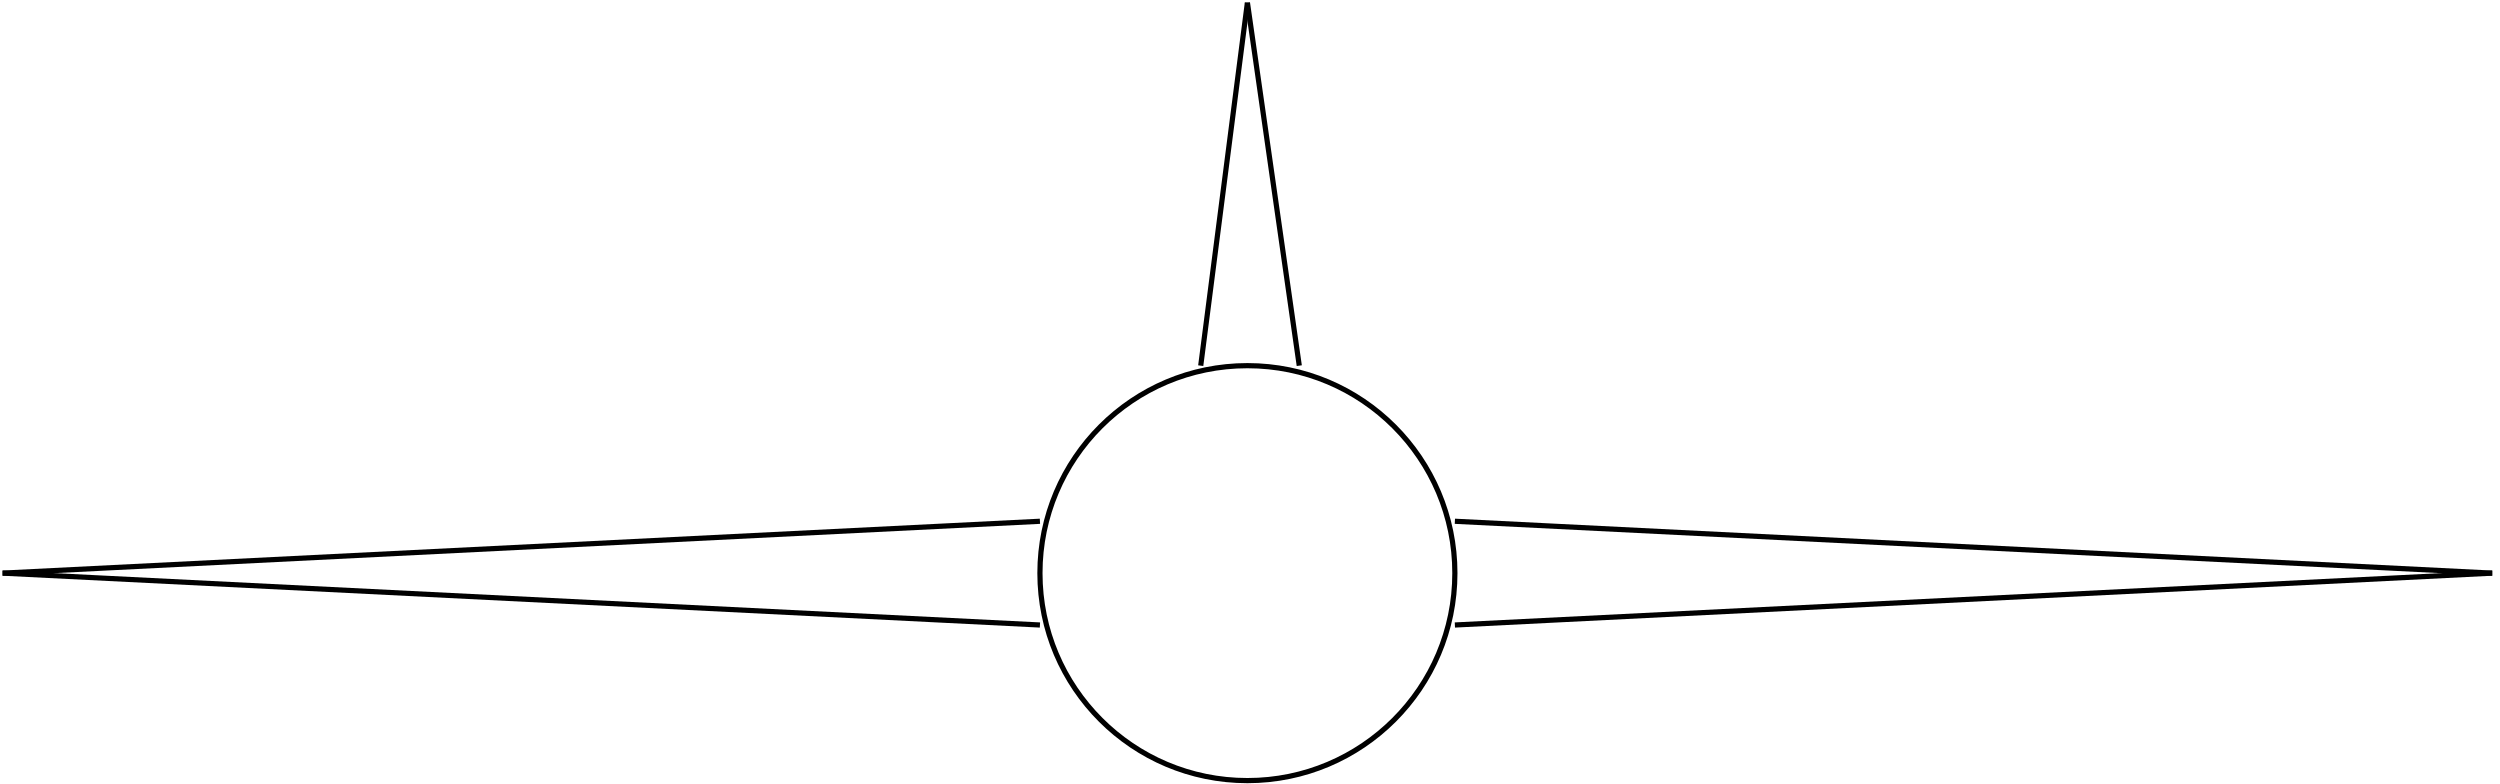
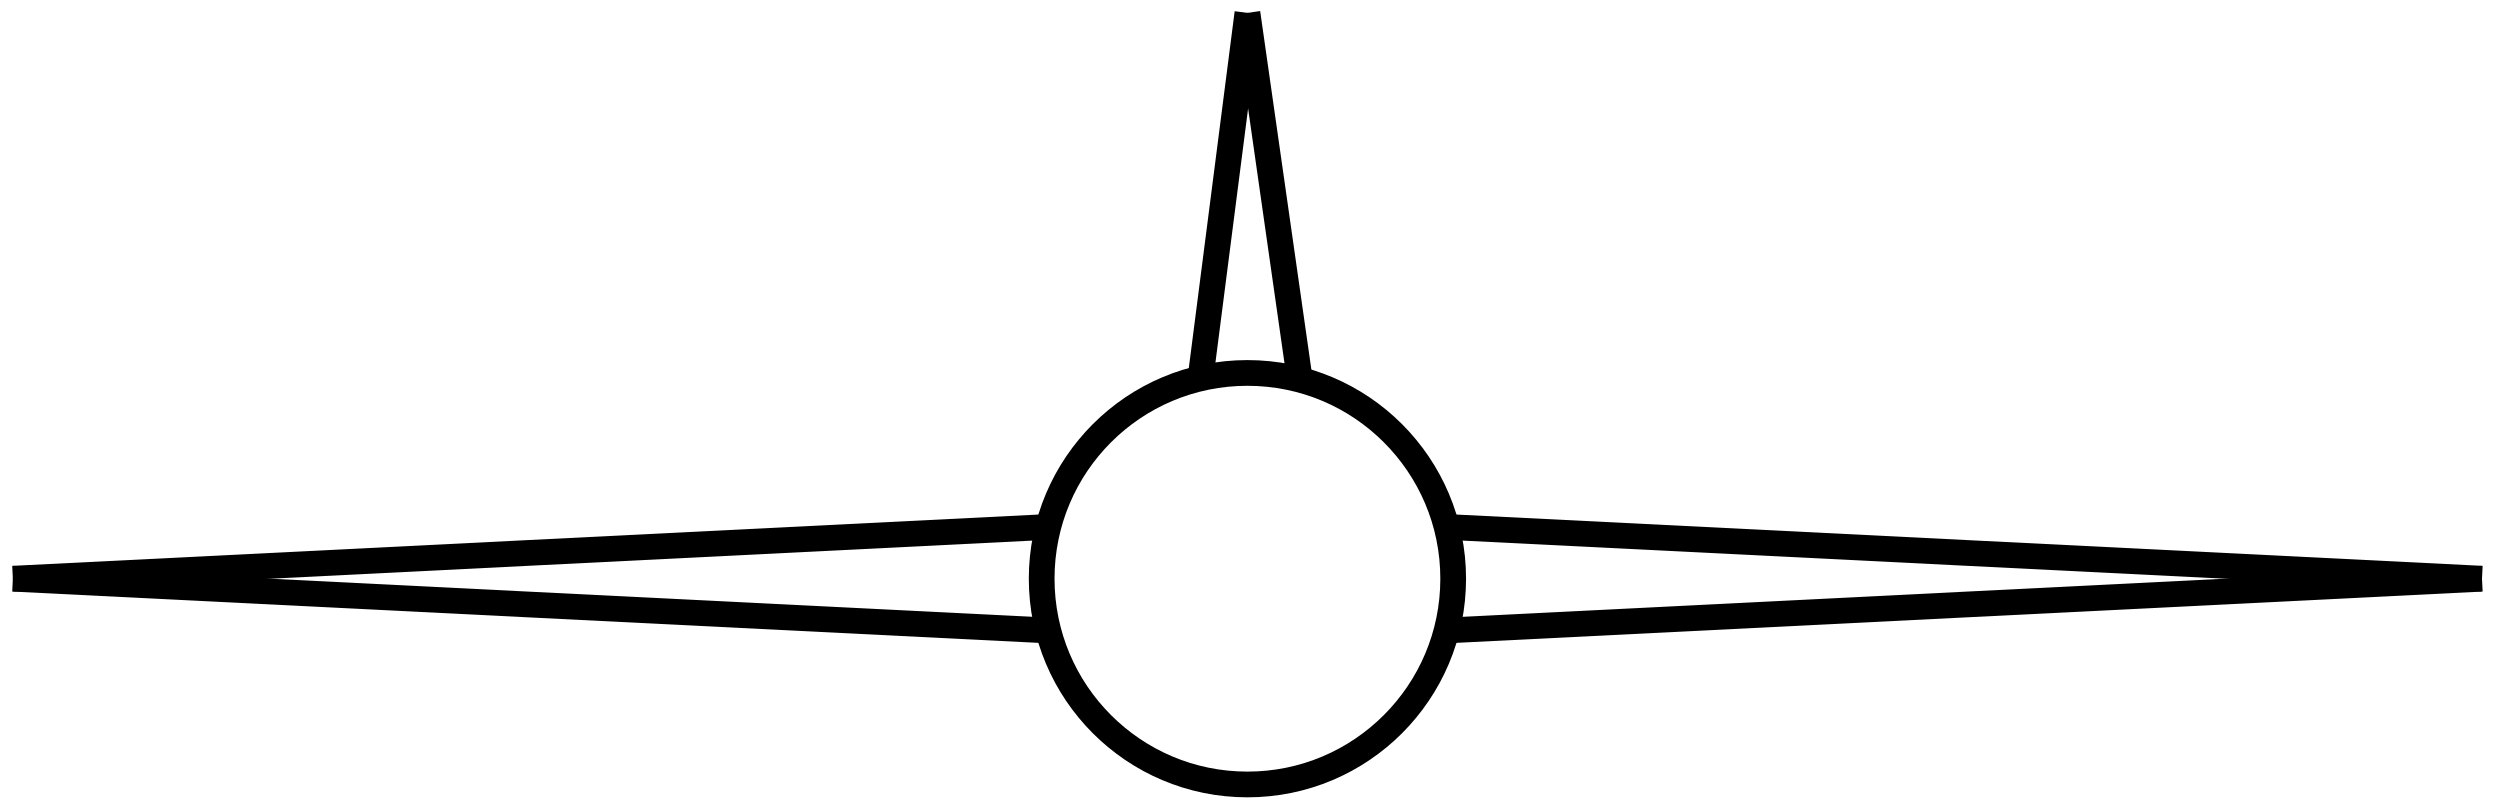
- <svg xmlns="http://www.w3.org/2000/svg" version="1.1" width="482px" height="151px" viewBox="-0.5 -0.5 482 151" content="&lt;mxfile host=&quot;app.diagrams.net&quot; agent=&quot;Mozilla/5.0 (Windows NT 10.0; Win64; x64) AppleWebKit/537.36 (KHTML, like Gecko) Chrome/128.0.0.0 Safari/537.36&quot; version=&quot;24.7.12&quot; scale=&quot;1&quot; border=&quot;0&quot;&gt;&#10;  &lt;diagram name=&quot;Page-1&quot; id=&quot;GxbSII2FSwpaYYKfp-OK&quot;&gt;&#10;    &lt;mxGraphModel dx=&quot;1434&quot; dy=&quot;772&quot; grid=&quot;1&quot; gridSize=&quot;10&quot; guides=&quot;1&quot; tooltips=&quot;1&quot; connect=&quot;1&quot; arrows=&quot;1&quot; fold=&quot;1&quot; page=&quot;1&quot; pageScale=&quot;1&quot; pageWidth=&quot;850&quot; pageHeight=&quot;1100&quot; math=&quot;0&quot; shadow=&quot;0&quot;&gt;&#10;      &lt;root&gt;&#10;        &lt;mxCell id=&quot;0&quot; /&gt;&#10;        &lt;mxCell id=&quot;1&quot; parent=&quot;0&quot; /&gt;&#10;        &lt;mxCell id=&quot;uknnHFEIp9Pt0xRc0UHt-1&quot; value=&quot;&quot; style=&quot;ellipse;whiteSpace=wrap;html=1;aspect=fixed;&quot; vertex=&quot;1&quot; parent=&quot;1&quot;&gt;&#10;          &lt;mxGeometry x=&quot;360&quot; y=&quot;240&quot; width=&quot;80&quot; height=&quot;80&quot; as=&quot;geometry&quot; /&gt;&#10;        &lt;/mxCell&gt;&#10;        &lt;mxCell id=&quot;uknnHFEIp9Pt0xRc0UHt-4&quot; value=&quot;&quot; style=&quot;endArrow=none;html=1;rounded=0;&quot; edge=&quot;1&quot; parent=&quot;1&quot;&gt;&#10;          &lt;mxGeometry width=&quot;50&quot; height=&quot;50&quot; relative=&quot;1&quot; as=&quot;geometry&quot;&gt;&#10;            &lt;mxPoint x=&quot;400&quot; y=&quot;170&quot; as=&quot;sourcePoint&quot; /&gt;&#10;            &lt;mxPoint x=&quot;391&quot; y=&quot;240&quot; as=&quot;targetPoint&quot; /&gt;&#10;          &lt;/mxGeometry&gt;&#10;        &lt;/mxCell&gt;&#10;        &lt;mxCell id=&quot;uknnHFEIp9Pt0xRc0UHt-6&quot; value=&quot;&quot; style=&quot;endArrow=none;html=1;rounded=0;&quot; edge=&quot;1&quot; parent=&quot;1&quot;&gt;&#10;          &lt;mxGeometry width=&quot;50&quot; height=&quot;50&quot; relative=&quot;1&quot; as=&quot;geometry&quot;&gt;&#10;            &lt;mxPoint x=&quot;440&quot; y=&quot;270&quot; as=&quot;sourcePoint&quot; /&gt;&#10;            &lt;mxPoint x=&quot;640&quot; y=&quot;280&quot; as=&quot;targetPoint&quot; /&gt;&#10;          &lt;/mxGeometry&gt;&#10;        &lt;/mxCell&gt;&#10;        &lt;mxCell id=&quot;uknnHFEIp9Pt0xRc0UHt-8&quot; value=&quot;&quot; style=&quot;endArrow=none;html=1;rounded=0;&quot; edge=&quot;1&quot; parent=&quot;1&quot;&gt;&#10;          &lt;mxGeometry width=&quot;50&quot; height=&quot;50&quot; relative=&quot;1&quot; as=&quot;geometry&quot;&gt;&#10;            &lt;mxPoint x=&quot;440&quot; y=&quot;290&quot; as=&quot;sourcePoint&quot; /&gt;&#10;            &lt;mxPoint x=&quot;640&quot; y=&quot;280&quot; as=&quot;targetPoint&quot; /&gt;&#10;          &lt;/mxGeometry&gt;&#10;        &lt;/mxCell&gt;&#10;        &lt;mxCell id=&quot;uknnHFEIp9Pt0xRc0UHt-11&quot; value=&quot;&quot; style=&quot;group;rotation=-180;&quot; vertex=&quot;1&quot; connectable=&quot;0&quot; parent=&quot;1&quot;&gt;&#10;          &lt;mxGeometry x=&quot;160&quot; y=&quot;270&quot; width=&quot;200&quot; height=&quot;20&quot; as=&quot;geometry&quot; /&gt;&#10;        &lt;/mxCell&gt;&#10;        &lt;mxCell id=&quot;uknnHFEIp9Pt0xRc0UHt-9&quot; value=&quot;&quot; style=&quot;endArrow=none;html=1;rounded=0;&quot; edge=&quot;1&quot; parent=&quot;uknnHFEIp9Pt0xRc0UHt-11&quot;&gt;&#10;          &lt;mxGeometry width=&quot;50&quot; height=&quot;50&quot; relative=&quot;1&quot; as=&quot;geometry&quot;&gt;&#10;            &lt;mxPoint x=&quot;200&quot; y=&quot;20&quot; as=&quot;sourcePoint&quot; /&gt;&#10;            &lt;mxPoint y=&quot;10&quot; as=&quot;targetPoint&quot; /&gt;&#10;          &lt;/mxGeometry&gt;&#10;        &lt;/mxCell&gt;&#10;        &lt;mxCell id=&quot;uknnHFEIp9Pt0xRc0UHt-10&quot; value=&quot;&quot; style=&quot;endArrow=none;html=1;rounded=0;&quot; edge=&quot;1&quot; parent=&quot;uknnHFEIp9Pt0xRc0UHt-11&quot;&gt;&#10;          &lt;mxGeometry width=&quot;50&quot; height=&quot;50&quot; relative=&quot;1&quot; as=&quot;geometry&quot;&gt;&#10;            &lt;mxPoint x=&quot;200&quot; as=&quot;sourcePoint&quot; /&gt;&#10;            &lt;mxPoint y=&quot;10&quot; as=&quot;targetPoint&quot; /&gt;&#10;          &lt;/mxGeometry&gt;&#10;        &lt;/mxCell&gt;&#10;        &lt;mxCell id=&quot;uknnHFEIp9Pt0xRc0UHt-12&quot; value=&quot;&quot; style=&quot;endArrow=none;html=1;rounded=0;&quot; edge=&quot;1&quot; parent=&quot;1&quot;&gt;&#10;          &lt;mxGeometry width=&quot;50&quot; height=&quot;50&quot; relative=&quot;1&quot; as=&quot;geometry&quot;&gt;&#10;            &lt;mxPoint x=&quot;400&quot; y=&quot;170&quot; as=&quot;sourcePoint&quot; /&gt;&#10;            &lt;mxPoint x=&quot;410&quot; y=&quot;240&quot; as=&quot;targetPoint&quot; /&gt;&#10;          &lt;/mxGeometry&gt;&#10;        &lt;/mxCell&gt;&#10;      &lt;/root&gt;&#10;    &lt;/mxGraphModel&gt;&#10;  &lt;/diagram&gt;&#10;&lt;/mxfile&gt;&#10;">
+ <svg xmlns="http://www.w3.org/2000/svg" version="1.1" width="486px" height="155px" viewBox="-0.5 -0.5 486 155" content="&lt;mxfile host=&quot;app.diagrams.net&quot; agent=&quot;Mozilla/5.0 (Windows NT 10.0; Win64; x64) AppleWebKit/537.36 (KHTML, like Gecko) Chrome/128.0.0.0 Safari/537.36&quot; scale=&quot;1&quot; border=&quot;0&quot; version=&quot;24.7.13&quot;&gt;&#10;  &lt;diagram name=&quot;Page-1&quot; id=&quot;GxbSII2FSwpaYYKfp-OK&quot;&gt;&#10;    &lt;mxGraphModel dx=&quot;1050&quot; dy=&quot;557&quot; grid=&quot;1&quot; gridSize=&quot;10&quot; guides=&quot;1&quot; tooltips=&quot;1&quot; connect=&quot;1&quot; arrows=&quot;1&quot; fold=&quot;1&quot; page=&quot;1&quot; pageScale=&quot;1&quot; pageWidth=&quot;850&quot; pageHeight=&quot;1100&quot; math=&quot;0&quot; shadow=&quot;0&quot;&gt;&#10;      &lt;root&gt;&#10;        &lt;mxCell id=&quot;0&quot; /&gt;&#10;        &lt;mxCell id=&quot;1&quot; parent=&quot;0&quot; /&gt;&#10;        &lt;mxCell id=&quot;uknnHFEIp9Pt0xRc0UHt-1&quot; value=&quot;&quot; style=&quot;ellipse;whiteSpace=wrap;html=1;aspect=fixed;strokeWidth=5;&quot; parent=&quot;1&quot; vertex=&quot;1&quot;&gt;&#10;          &lt;mxGeometry x=&quot;360&quot; y=&quot;240&quot; width=&quot;80&quot; height=&quot;80&quot; as=&quot;geometry&quot; /&gt;&#10;        &lt;/mxCell&gt;&#10;        &lt;mxCell id=&quot;uknnHFEIp9Pt0xRc0UHt-4&quot; value=&quot;&quot; style=&quot;endArrow=none;html=1;rounded=0;strokeWidth=5;&quot; parent=&quot;1&quot; edge=&quot;1&quot;&gt;&#10;          &lt;mxGeometry width=&quot;50&quot; height=&quot;50&quot; relative=&quot;1&quot; as=&quot;geometry&quot;&gt;&#10;            &lt;mxPoint x=&quot;400&quot; y=&quot;170&quot; as=&quot;sourcePoint&quot; /&gt;&#10;            &lt;mxPoint x=&quot;391&quot; y=&quot;240&quot; as=&quot;targetPoint&quot; /&gt;&#10;          &lt;/mxGeometry&gt;&#10;        &lt;/mxCell&gt;&#10;        &lt;mxCell id=&quot;uknnHFEIp9Pt0xRc0UHt-6&quot; value=&quot;&quot; style=&quot;endArrow=none;html=1;rounded=0;strokeWidth=5;&quot; parent=&quot;1&quot; edge=&quot;1&quot;&gt;&#10;          &lt;mxGeometry width=&quot;50&quot; height=&quot;50&quot; relative=&quot;1&quot; as=&quot;geometry&quot;&gt;&#10;            &lt;mxPoint x=&quot;440&quot; y=&quot;270&quot; as=&quot;sourcePoint&quot; /&gt;&#10;            &lt;mxPoint x=&quot;640&quot; y=&quot;280&quot; as=&quot;targetPoint&quot; /&gt;&#10;          &lt;/mxGeometry&gt;&#10;        &lt;/mxCell&gt;&#10;        &lt;mxCell id=&quot;uknnHFEIp9Pt0xRc0UHt-8&quot; value=&quot;&quot; style=&quot;endArrow=none;html=1;rounded=0;strokeWidth=5;&quot; parent=&quot;1&quot; edge=&quot;1&quot;&gt;&#10;          &lt;mxGeometry width=&quot;50&quot; height=&quot;50&quot; relative=&quot;1&quot; as=&quot;geometry&quot;&gt;&#10;            &lt;mxPoint x=&quot;440&quot; y=&quot;290&quot; as=&quot;sourcePoint&quot; /&gt;&#10;            &lt;mxPoint x=&quot;640&quot; y=&quot;280&quot; as=&quot;targetPoint&quot; /&gt;&#10;          &lt;/mxGeometry&gt;&#10;        &lt;/mxCell&gt;&#10;        &lt;mxCell id=&quot;uknnHFEIp9Pt0xRc0UHt-11&quot; value=&quot;&quot; style=&quot;group;rotation=-180;strokeWidth=5;&quot; parent=&quot;1&quot; vertex=&quot;1&quot; connectable=&quot;0&quot;&gt;&#10;          &lt;mxGeometry x=&quot;160&quot; y=&quot;270&quot; width=&quot;200&quot; height=&quot;20&quot; as=&quot;geometry&quot; /&gt;&#10;        &lt;/mxCell&gt;&#10;        &lt;mxCell id=&quot;uknnHFEIp9Pt0xRc0UHt-9&quot; value=&quot;&quot; style=&quot;endArrow=none;html=1;rounded=0;strokeWidth=5;&quot; parent=&quot;uknnHFEIp9Pt0xRc0UHt-11&quot; edge=&quot;1&quot;&gt;&#10;          &lt;mxGeometry width=&quot;50&quot; height=&quot;50&quot; relative=&quot;1&quot; as=&quot;geometry&quot;&gt;&#10;            &lt;mxPoint x=&quot;200&quot; y=&quot;20&quot; as=&quot;sourcePoint&quot; /&gt;&#10;            &lt;mxPoint y=&quot;10&quot; as=&quot;targetPoint&quot; /&gt;&#10;          &lt;/mxGeometry&gt;&#10;        &lt;/mxCell&gt;&#10;        &lt;mxCell id=&quot;uknnHFEIp9Pt0xRc0UHt-10&quot; value=&quot;&quot; style=&quot;endArrow=none;html=1;rounded=0;strokeWidth=5;&quot; parent=&quot;uknnHFEIp9Pt0xRc0UHt-11&quot; edge=&quot;1&quot;&gt;&#10;          &lt;mxGeometry width=&quot;50&quot; height=&quot;50&quot; relative=&quot;1&quot; as=&quot;geometry&quot;&gt;&#10;            &lt;mxPoint x=&quot;200&quot; as=&quot;sourcePoint&quot; /&gt;&#10;            &lt;mxPoint y=&quot;10&quot; as=&quot;targetPoint&quot; /&gt;&#10;          &lt;/mxGeometry&gt;&#10;        &lt;/mxCell&gt;&#10;        &lt;mxCell id=&quot;uknnHFEIp9Pt0xRc0UHt-12&quot; value=&quot;&quot; style=&quot;endArrow=none;html=1;rounded=0;strokeWidth=5;&quot; parent=&quot;1&quot; edge=&quot;1&quot;&gt;&#10;          &lt;mxGeometry width=&quot;50&quot; height=&quot;50&quot; relative=&quot;1&quot; as=&quot;geometry&quot;&gt;&#10;            &lt;mxPoint x=&quot;400&quot; y=&quot;170&quot; as=&quot;sourcePoint&quot; /&gt;&#10;            &lt;mxPoint x=&quot;410&quot; y=&quot;240&quot; as=&quot;targetPoint&quot; /&gt;&#10;          &lt;/mxGeometry&gt;&#10;        &lt;/mxCell&gt;&#10;      &lt;/root&gt;&#10;    &lt;/mxGraphModel&gt;&#10;  &lt;/diagram&gt;&#10;&lt;/mxfile&gt;&#10;">
  <defs />
  <g>
    <g data-cell-id="0">
      <g data-cell-id="1">
        <g data-cell-id="uknnHFEIp9Pt0xRc0UHt-1">
          <g>
-             <ellipse cx="240" cy="110" rx="40" ry="40" fill="rgb(255, 255, 255)" stroke="rgb(0, 0, 0)" pointer-events="all" />
+             <ellipse cx="242" cy="112" rx="40" ry="40" fill="rgb(255, 255, 255)" stroke="rgb(0, 0, 0)" stroke-width="5" pointer-events="all" />
          </g>
        </g>
        <g data-cell-id="uknnHFEIp9Pt0xRc0UHt-4">
          <g>
-             <path d="M 240 0 L 231 70" fill="none" stroke="rgb(0, 0, 0)" stroke-miterlimit="10" pointer-events="stroke" />
+             <path d="M 242 2 L 233 72" fill="none" stroke="rgb(0, 0, 0)" stroke-width="5" stroke-miterlimit="10" pointer-events="stroke" />
          </g>
        </g>
        <g data-cell-id="uknnHFEIp9Pt0xRc0UHt-6">
          <g>
-             <path d="M 280 100 L 480 110" fill="none" stroke="rgb(0, 0, 0)" stroke-miterlimit="10" pointer-events="stroke" />
+             <path d="M 282 102 L 482 112" fill="none" stroke="rgb(0, 0, 0)" stroke-width="5" stroke-miterlimit="10" pointer-events="stroke" />
          </g>
        </g>
        <g data-cell-id="uknnHFEIp9Pt0xRc0UHt-8">
          <g>
-             <path d="M 280 120 L 480 110" fill="none" stroke="rgb(0, 0, 0)" stroke-miterlimit="10" pointer-events="stroke" />
+             <path d="M 282 122 L 482 112" fill="none" stroke="rgb(0, 0, 0)" stroke-width="5" stroke-miterlimit="10" pointer-events="stroke" />
          </g>
        </g>
        <g data-cell-id="uknnHFEIp9Pt0xRc0UHt-11">
          <g />
          <g data-cell-id="uknnHFEIp9Pt0xRc0UHt-9">
            <g>
-               <path d="M 200 120 L 0 110" fill="none" stroke="rgb(0, 0, 0)" stroke-miterlimit="10" pointer-events="stroke" />
+               <path d="M 202 122 L 2 112" fill="none" stroke="rgb(0, 0, 0)" stroke-width="5" stroke-miterlimit="10" pointer-events="stroke" />
            </g>
          </g>
          <g data-cell-id="uknnHFEIp9Pt0xRc0UHt-10">
            <g>
-               <path d="M 200 100 L 0 110" fill="none" stroke="rgb(0, 0, 0)" stroke-miterlimit="10" pointer-events="stroke" />
+               <path d="M 202 102 L 2 112" fill="none" stroke="rgb(0, 0, 0)" stroke-width="5" stroke-miterlimit="10" pointer-events="stroke" />
            </g>
          </g>
        </g>
        <g data-cell-id="uknnHFEIp9Pt0xRc0UHt-12">
          <g>
-             <path d="M 240 0 L 250 70" fill="none" stroke="rgb(0, 0, 0)" stroke-miterlimit="10" pointer-events="stroke" />
+             <path d="M 242 2 L 252 72" fill="none" stroke="rgb(0, 0, 0)" stroke-width="5" stroke-miterlimit="10" pointer-events="stroke" />
          </g>
        </g>
      </g>
    </g>
  </g>
</svg>
